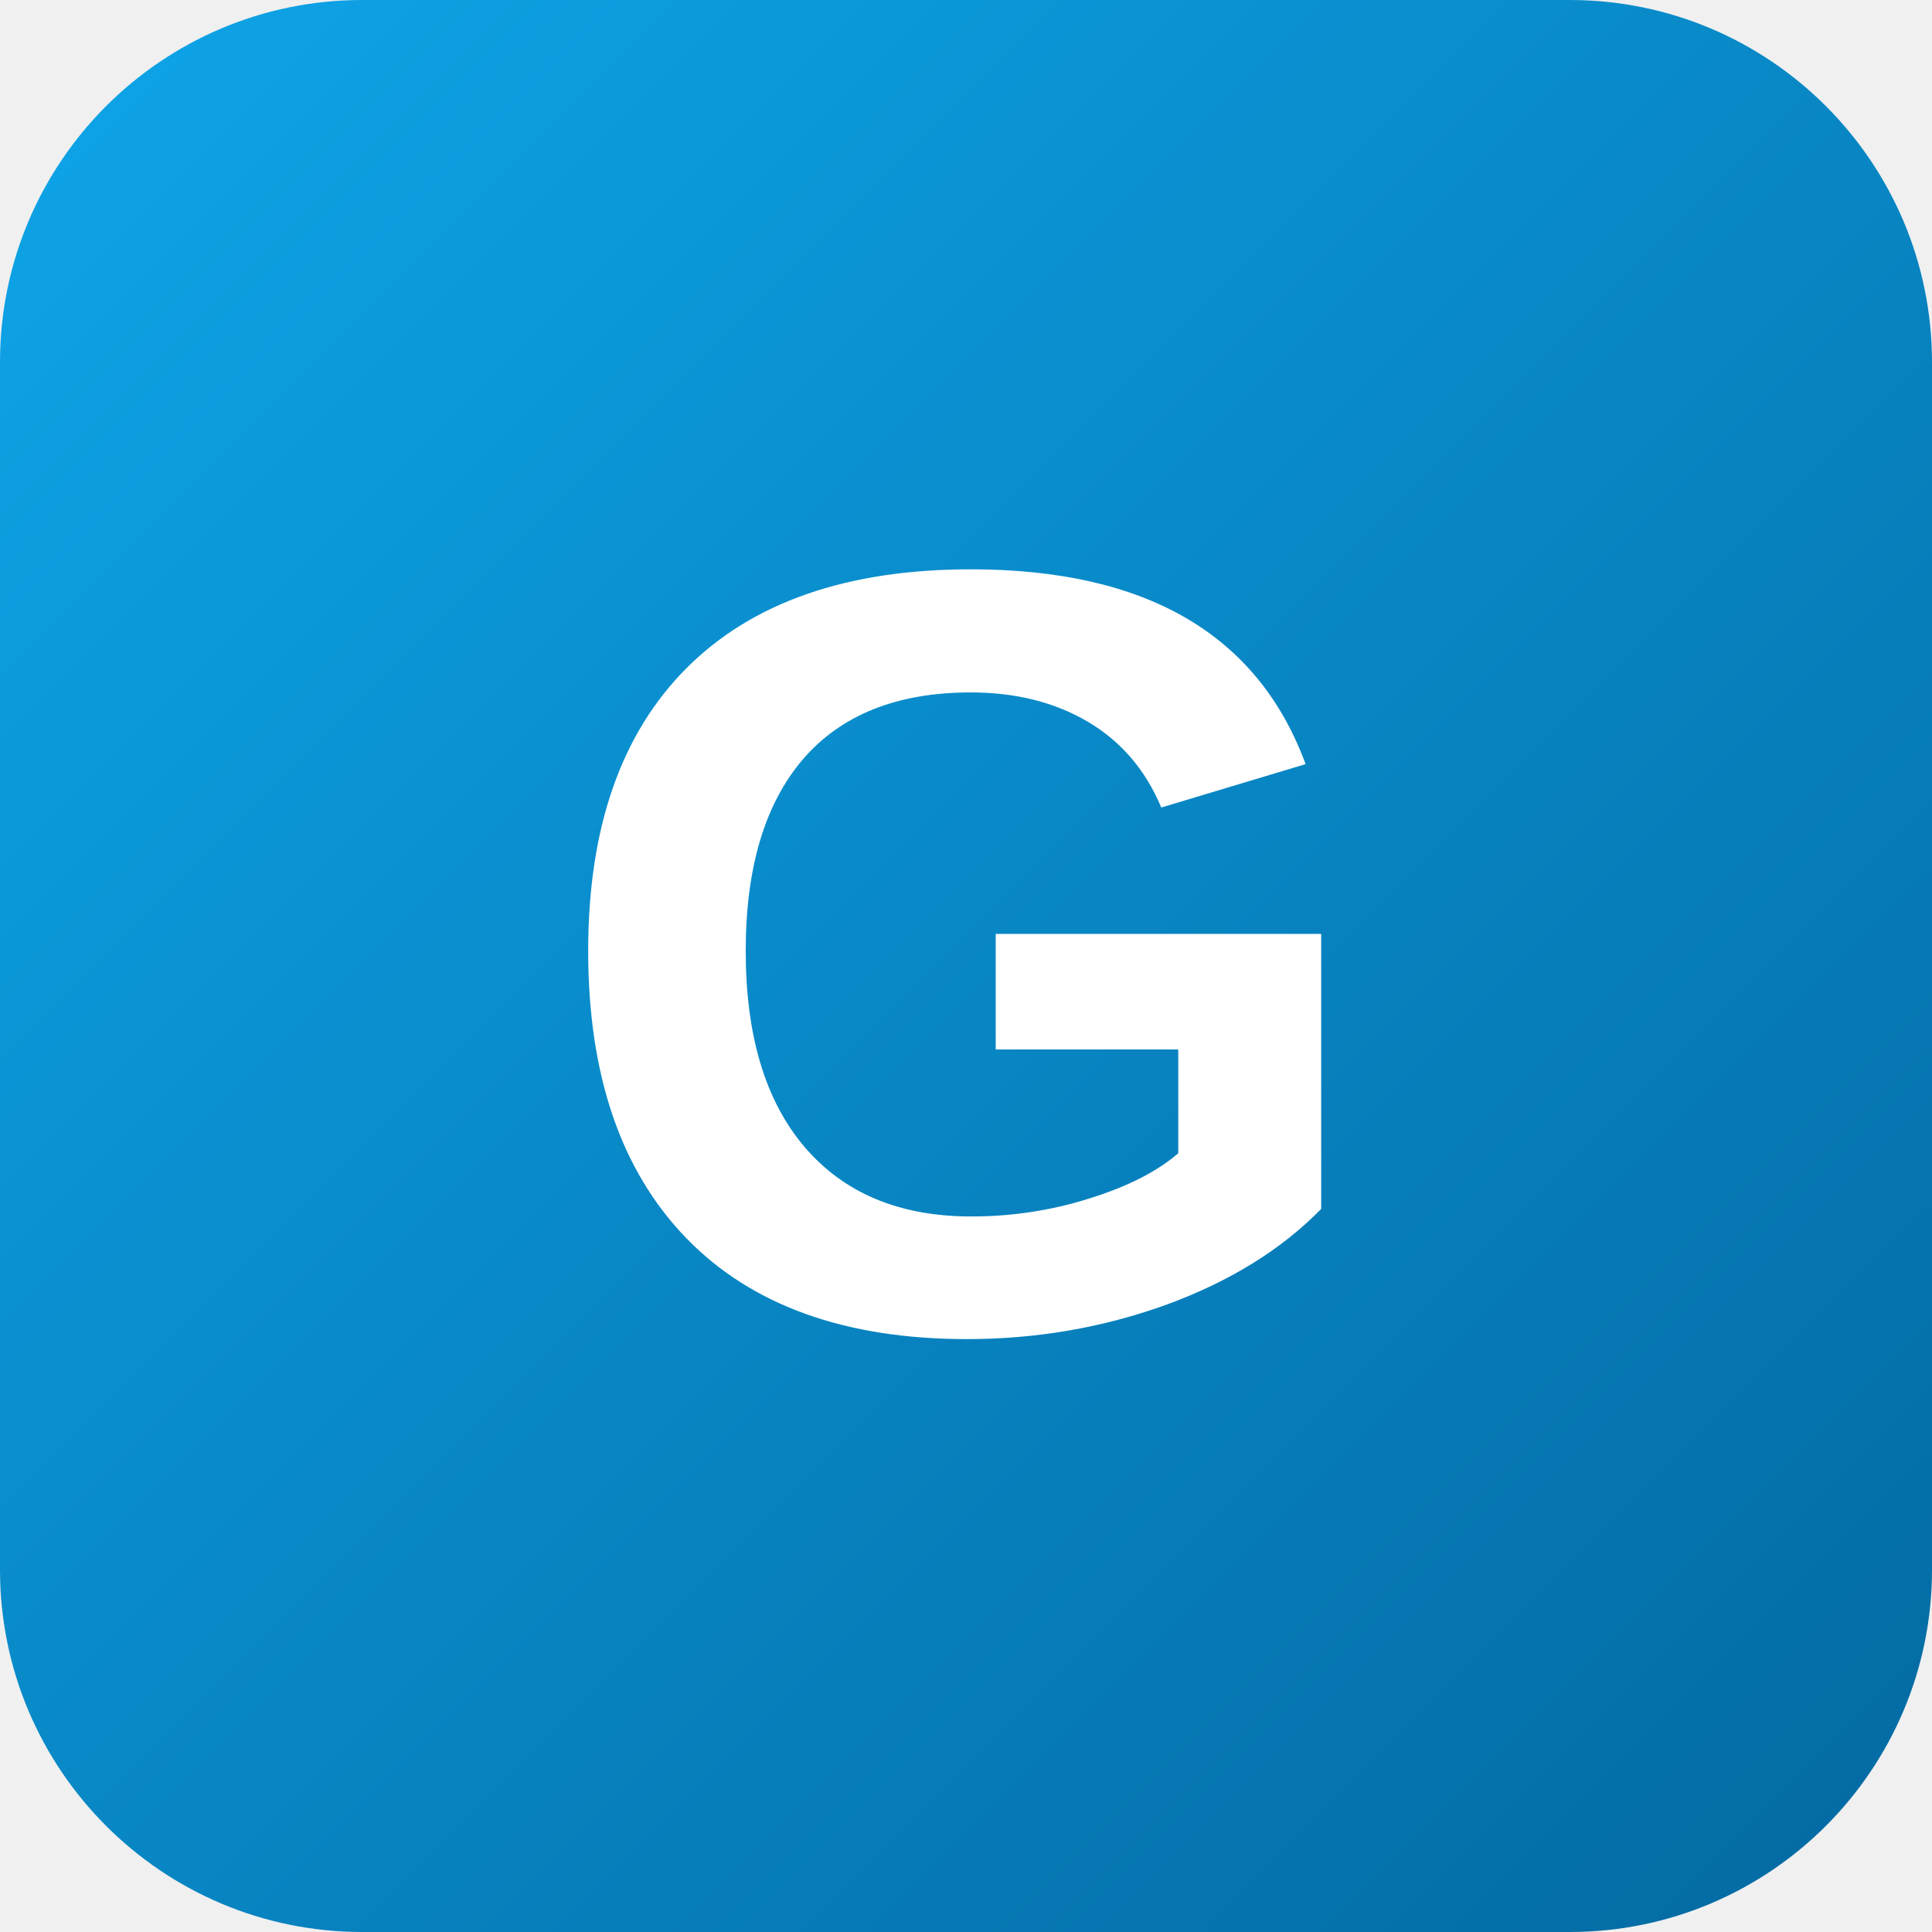
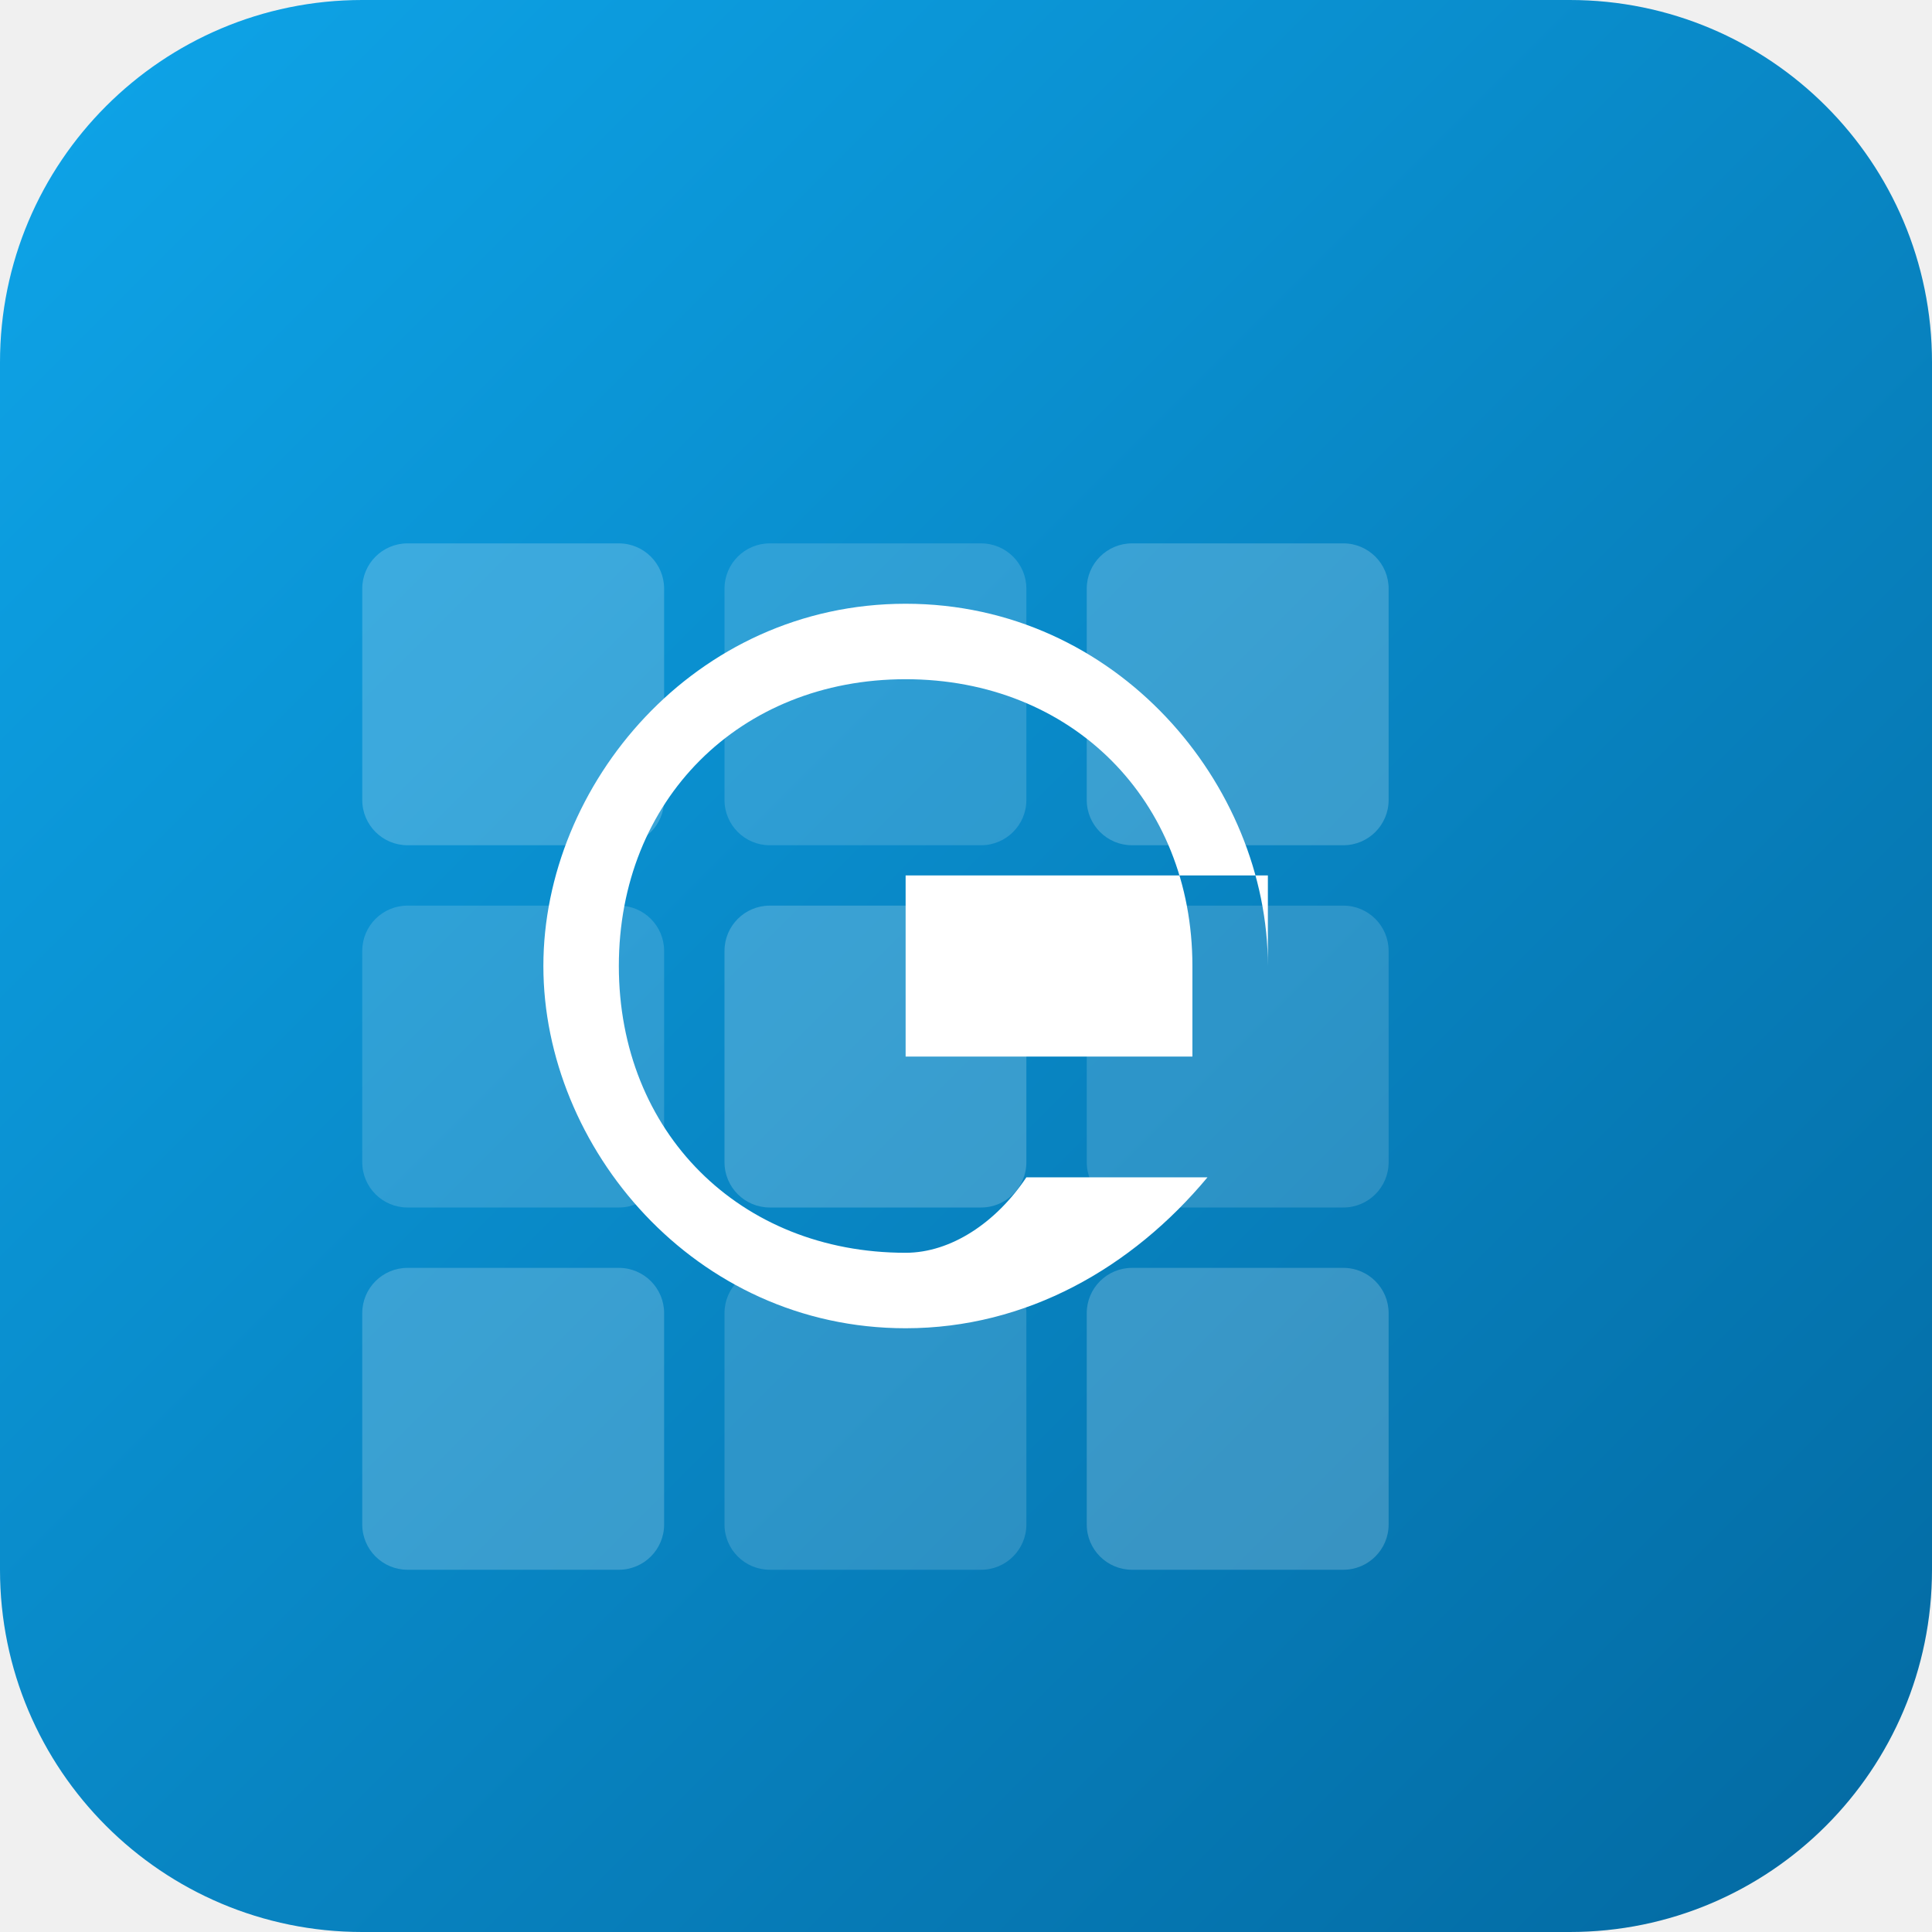
<svg xmlns="http://www.w3.org/2000/svg" width="64" height="64" viewBox="0 0 64 64" fill="none">
-   <rect width="64" height="64" rx="12" fill="url(#gradient)" />
-   <text x="32" y="44" font-family="Arial, sans-serif" font-size="36" font-weight="bold" fill="white" text-anchor="middle">G</text>
  <defs>
-     <linearGradient id="gradient" x1="0" y1="0" x2="64" y2="64" gradientUnits="userSpaceOnUse">
+     <linearGradient id="bgGrad" x1="0" y1="0" x2="64" y2="64" gradientUnits="userSpaceOnUse">
      <stop stop-color="#0ea5e9" />
      <stop offset="1" stop-color="#0369a1" />
    </linearGradient>
  </defs>
+   <rect width="64" height="64" rx="12" fill="url(#bgGrad)" />
+   <rect x="12" y="18" width="10" height="10" rx="1.5" fill="white" opacity="0.2" />
+   <rect x="24" y="18" width="10" height="10" rx="1.5" fill="white" opacity="0.15" />
+   <rect x="36" y="18" width="10" height="10" rx="1.5" fill="white" opacity="0.2" />
+   <rect x="12" y="30" width="10" height="10" rx="1.5" fill="white" opacity="0.15" />
+   <rect x="24" y="30" width="10" height="10" rx="1.5" fill="white" opacity="0.2" />
+   <rect x="36" y="30" width="10" height="10" rx="1.5" fill="white" opacity="0.15" />
+   <rect x="12" y="42" width="10" height="10" rx="1.5" fill="white" opacity="0.2" />
+   <rect x="24" y="42" width="10" height="10" rx="1.5" fill="white" opacity="0.15" />
+   <rect x="36" y="42" width="10" height="10" rx="1.5" fill="white" opacity="0.2" />
+   <path d="M 42 32 C 42 26 37 20 30 20 C 23 20 18 26 18 32 C 18 38 23 44 30 44 C 34 44 37.5 42 40 39 L 34 39 C 33 40.5 31.5 41.5 30 41.5 C 24.5 41.5 20.5 37.5 20.5 32 C 20.5 26.5 24.5 22.5 30 22.5 C 35.5 22.5 39.5 26.5 39.5 32 L 39.5 35 L 30 35 L 30 29 L 42 29 Z" fill="white" />
</svg>
